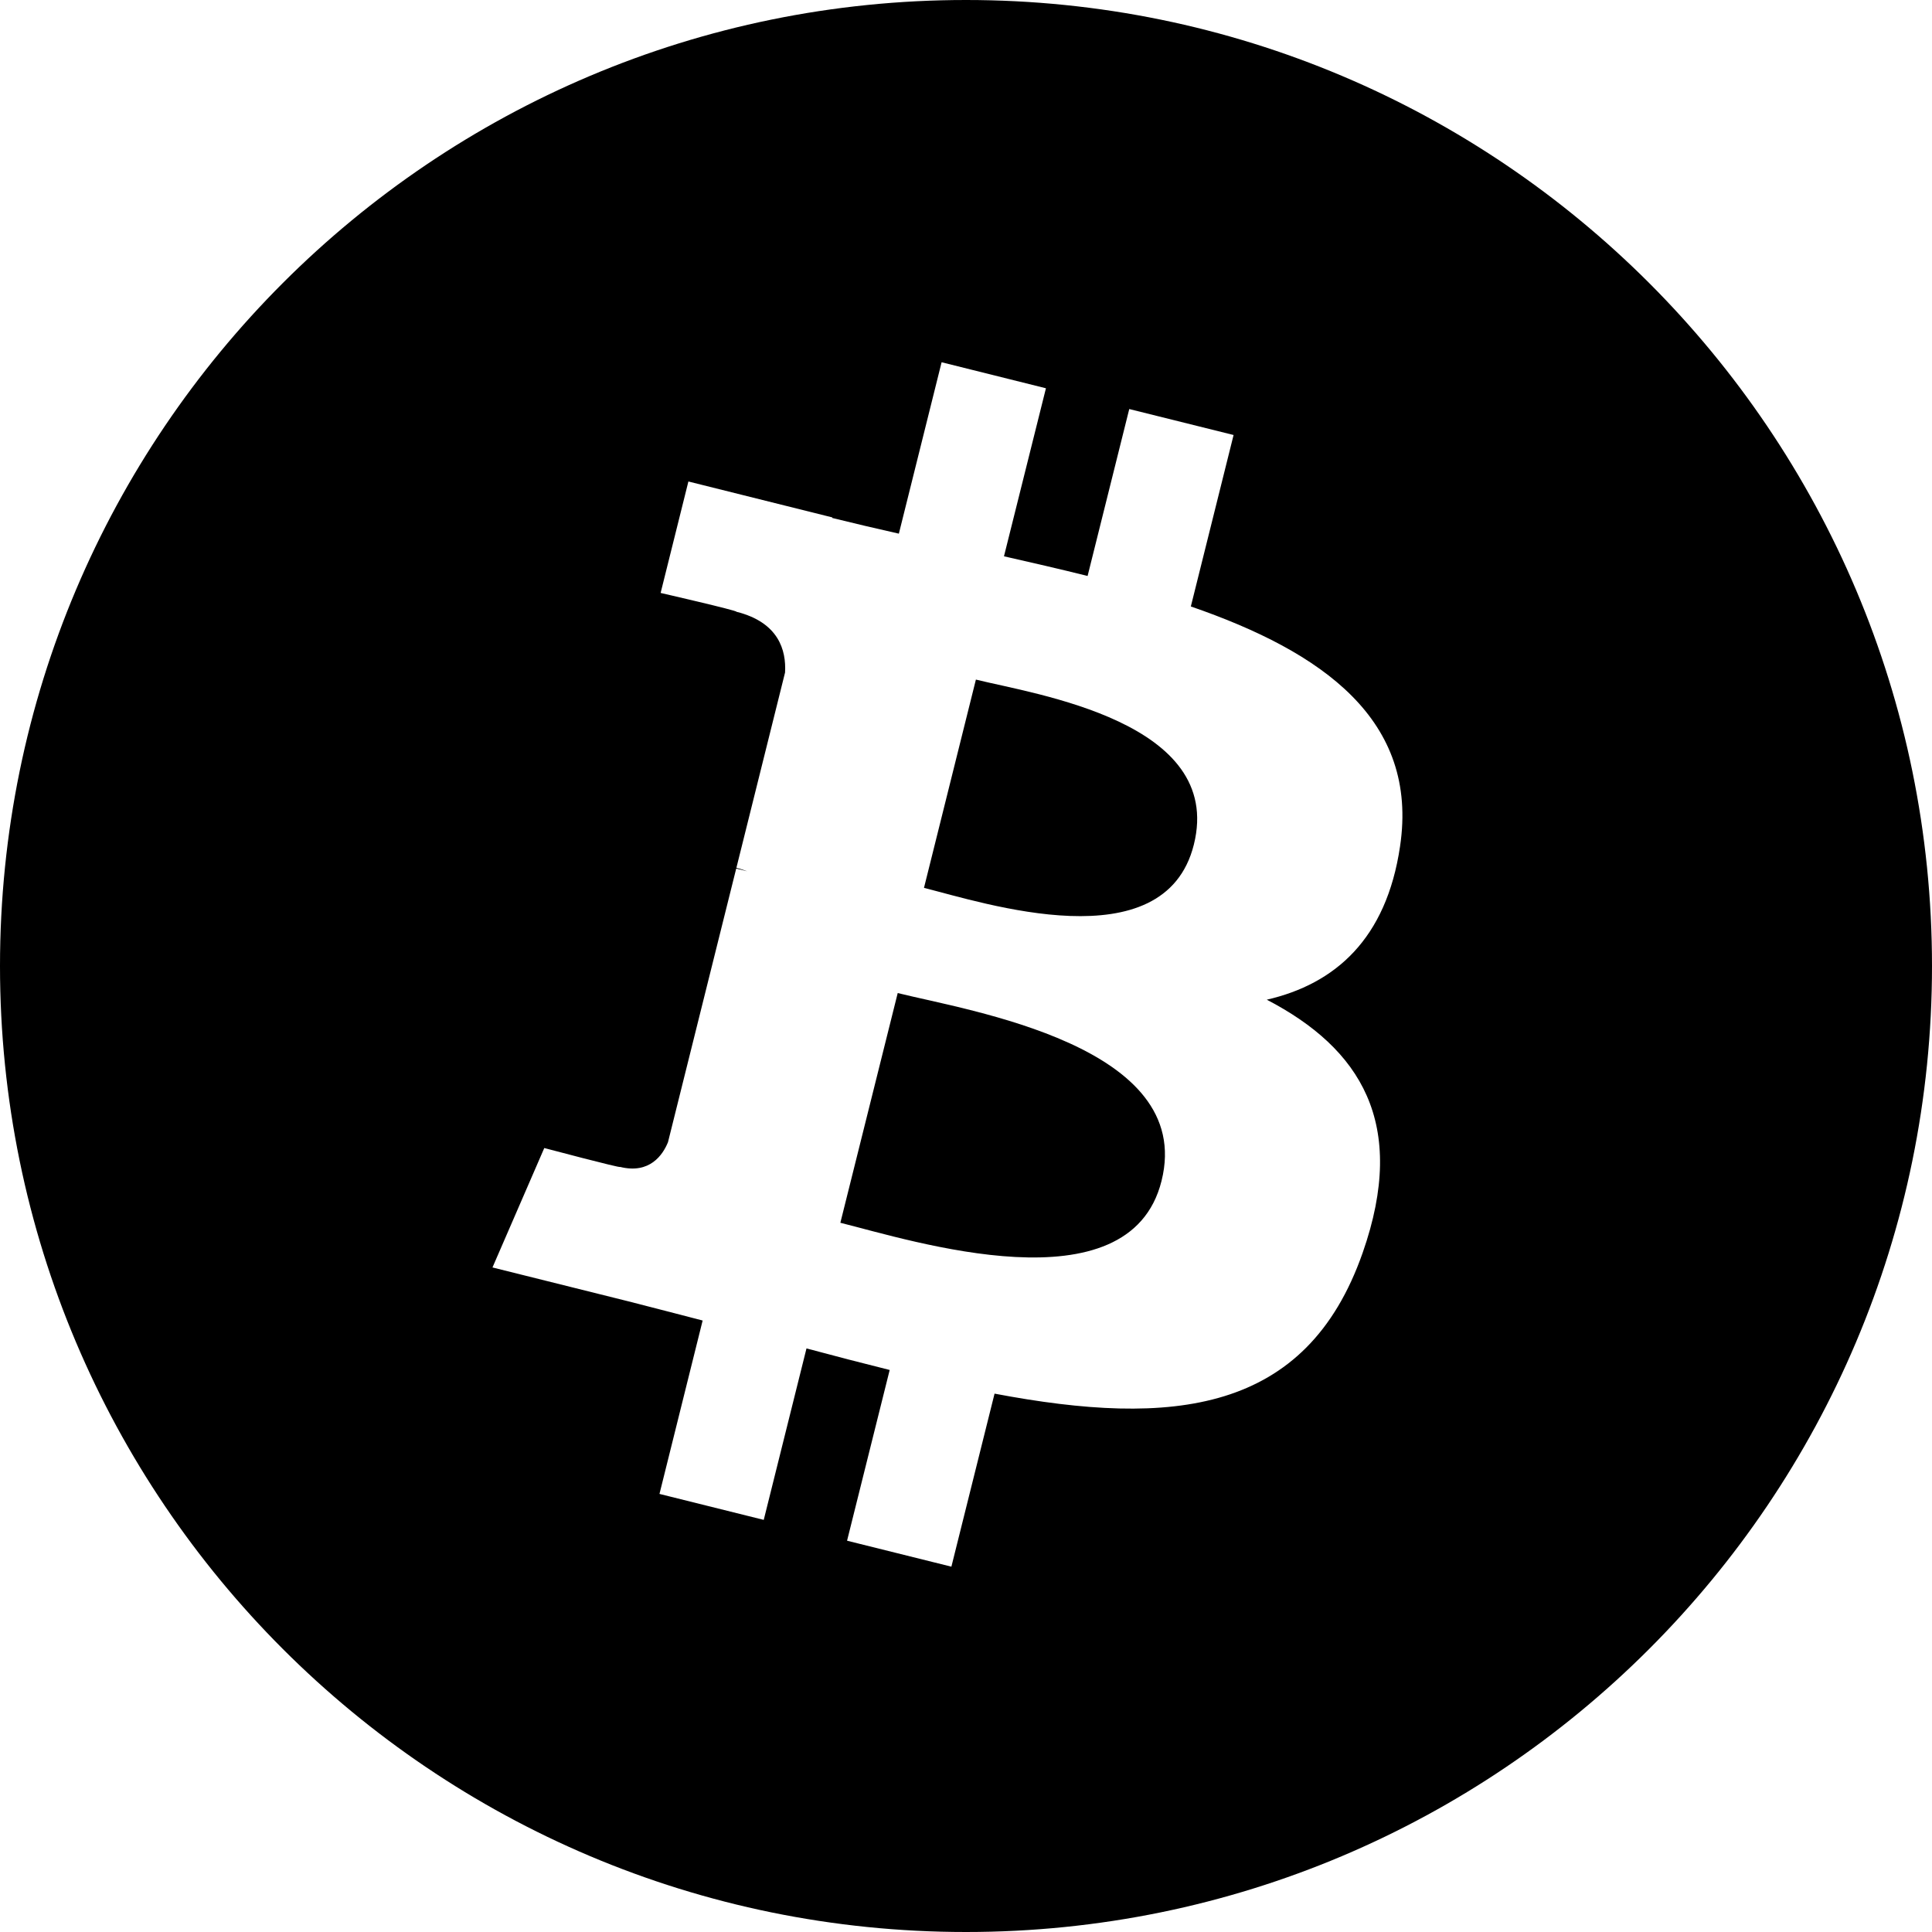
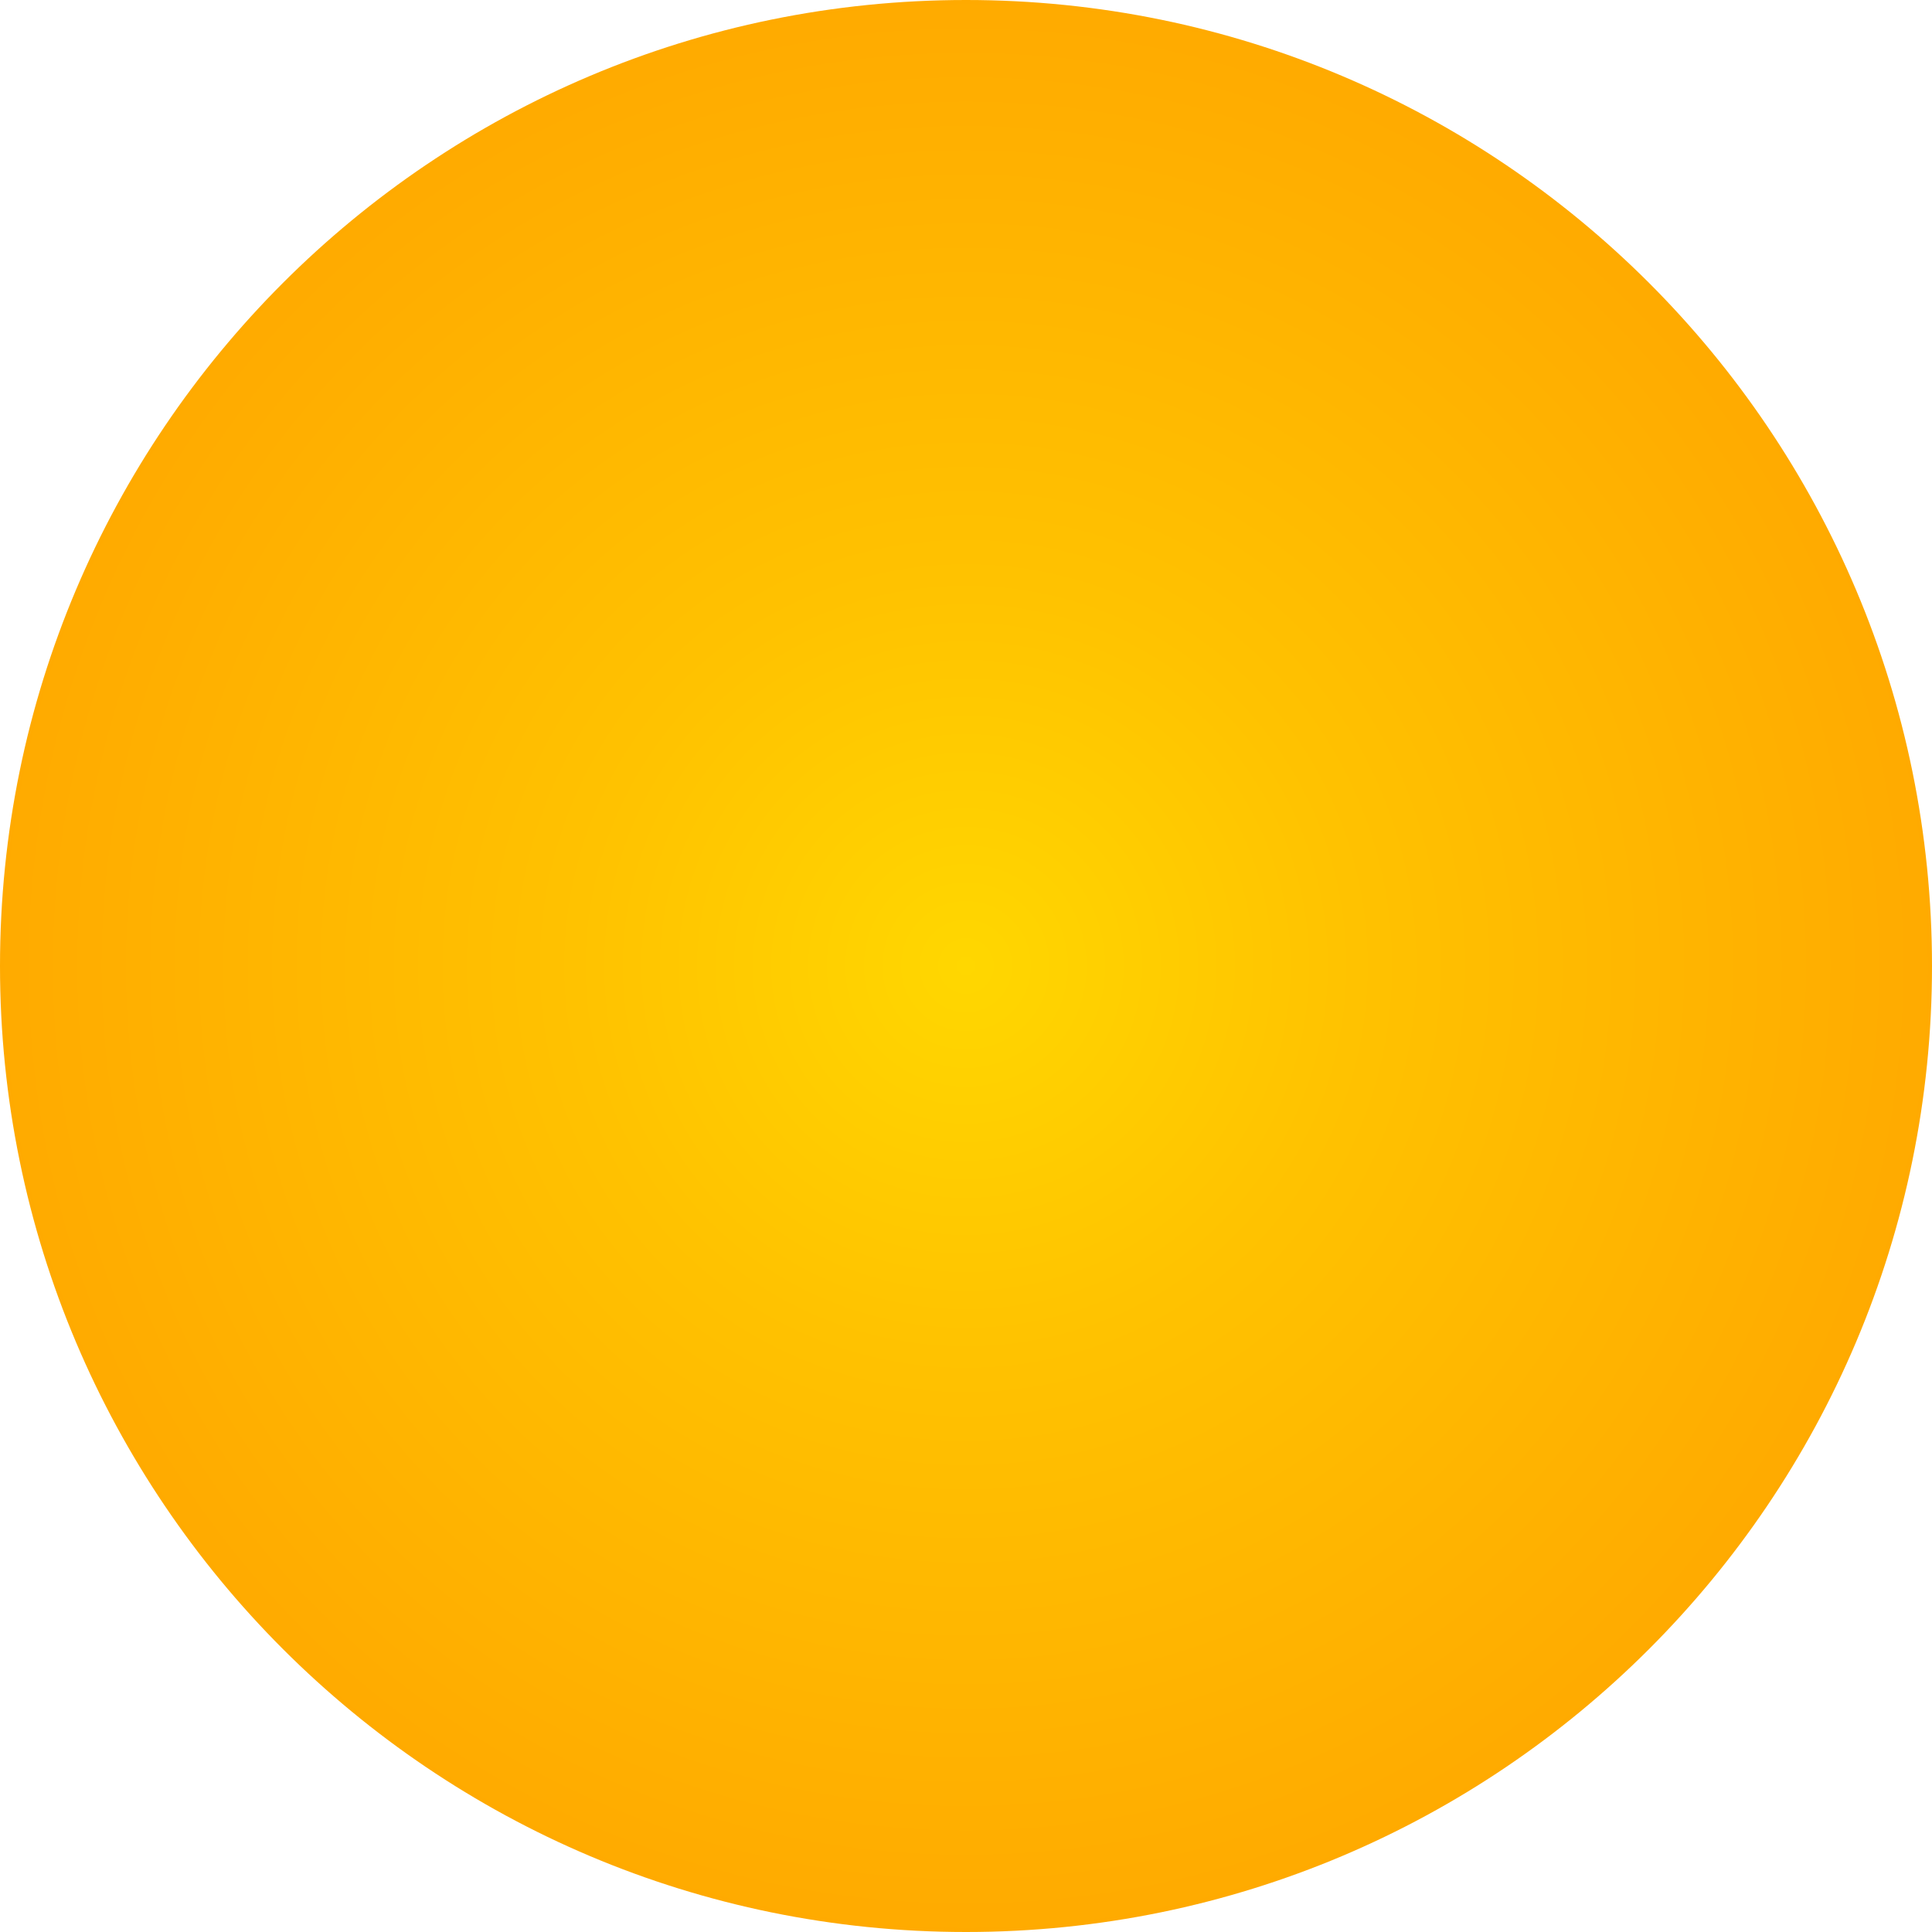
- <svg xmlns="http://www.w3.org/2000/svg" width="1em" height="1em" viewBox="0 0 32 32">
-   <path fill="currentColor" fill-rule="evenodd" d="M16 32C7.163 32 0 24.837 0 16S7.163 0 16 0s16 7.163 16 16s-7.163 16-16 16m7.189-17.98c.314-2.096-1.283-3.223-3.465-3.975l.708-2.84l-1.728-.43l-.69 2.765c-.454-.114-.92-.22-1.385-.326l.695-2.783L15.596 6l-.708 2.839q-.565-.127-1.104-.26l.002-.009l-2.384-.595l-.46 1.846s1.283.294 1.256.312c.7.175.826.638.805 1.006l-.806 3.235q.073.017.18.057l-.183-.045l-1.13 4.532c-.086.212-.303.531-.793.41c.018.025-1.256-.313-1.256-.313l-.858 1.978l2.25.561c.418.105.828.215 1.231.318l-.715 2.872l1.727.43l.708-2.84q.707.19 1.378.357l-.706 2.828l1.728.43l.715-2.866c2.948.558 5.164.333 6.097-2.333c.752-2.146-.037-3.385-1.588-4.192c1.13-.26 1.98-1.003 2.207-2.538m-3.95 5.538c-.533 2.147-4.148.986-5.32.695l.95-3.805c1.172.293 4.929.872 4.37 3.11m.535-5.569c-.487 1.953-3.495.96-4.47.717l.86-3.45c.975.243 4.118.696 3.61 2.733" />
+ <svg xmlns="http://www.w3.org/2000/svg" viewBox="0 0 32 32" width="1em" height="1em">
+   <defs>
+     <radialGradient id="goldGradient" cx="50%" cy="50%" r="50%" fx="50%" fy="50%">
+       <stop offset="0%" stop-color="#FFD700" />
+       <stop offset="40%" stop-color="#FFC200" />
+       <stop offset="100%" stop-color="#FFAA00" />
+     </radialGradient>
+   </defs>
+   <circle cx="16" cy="16" r="16" fill="url(#goldGradient)" />
</svg>
